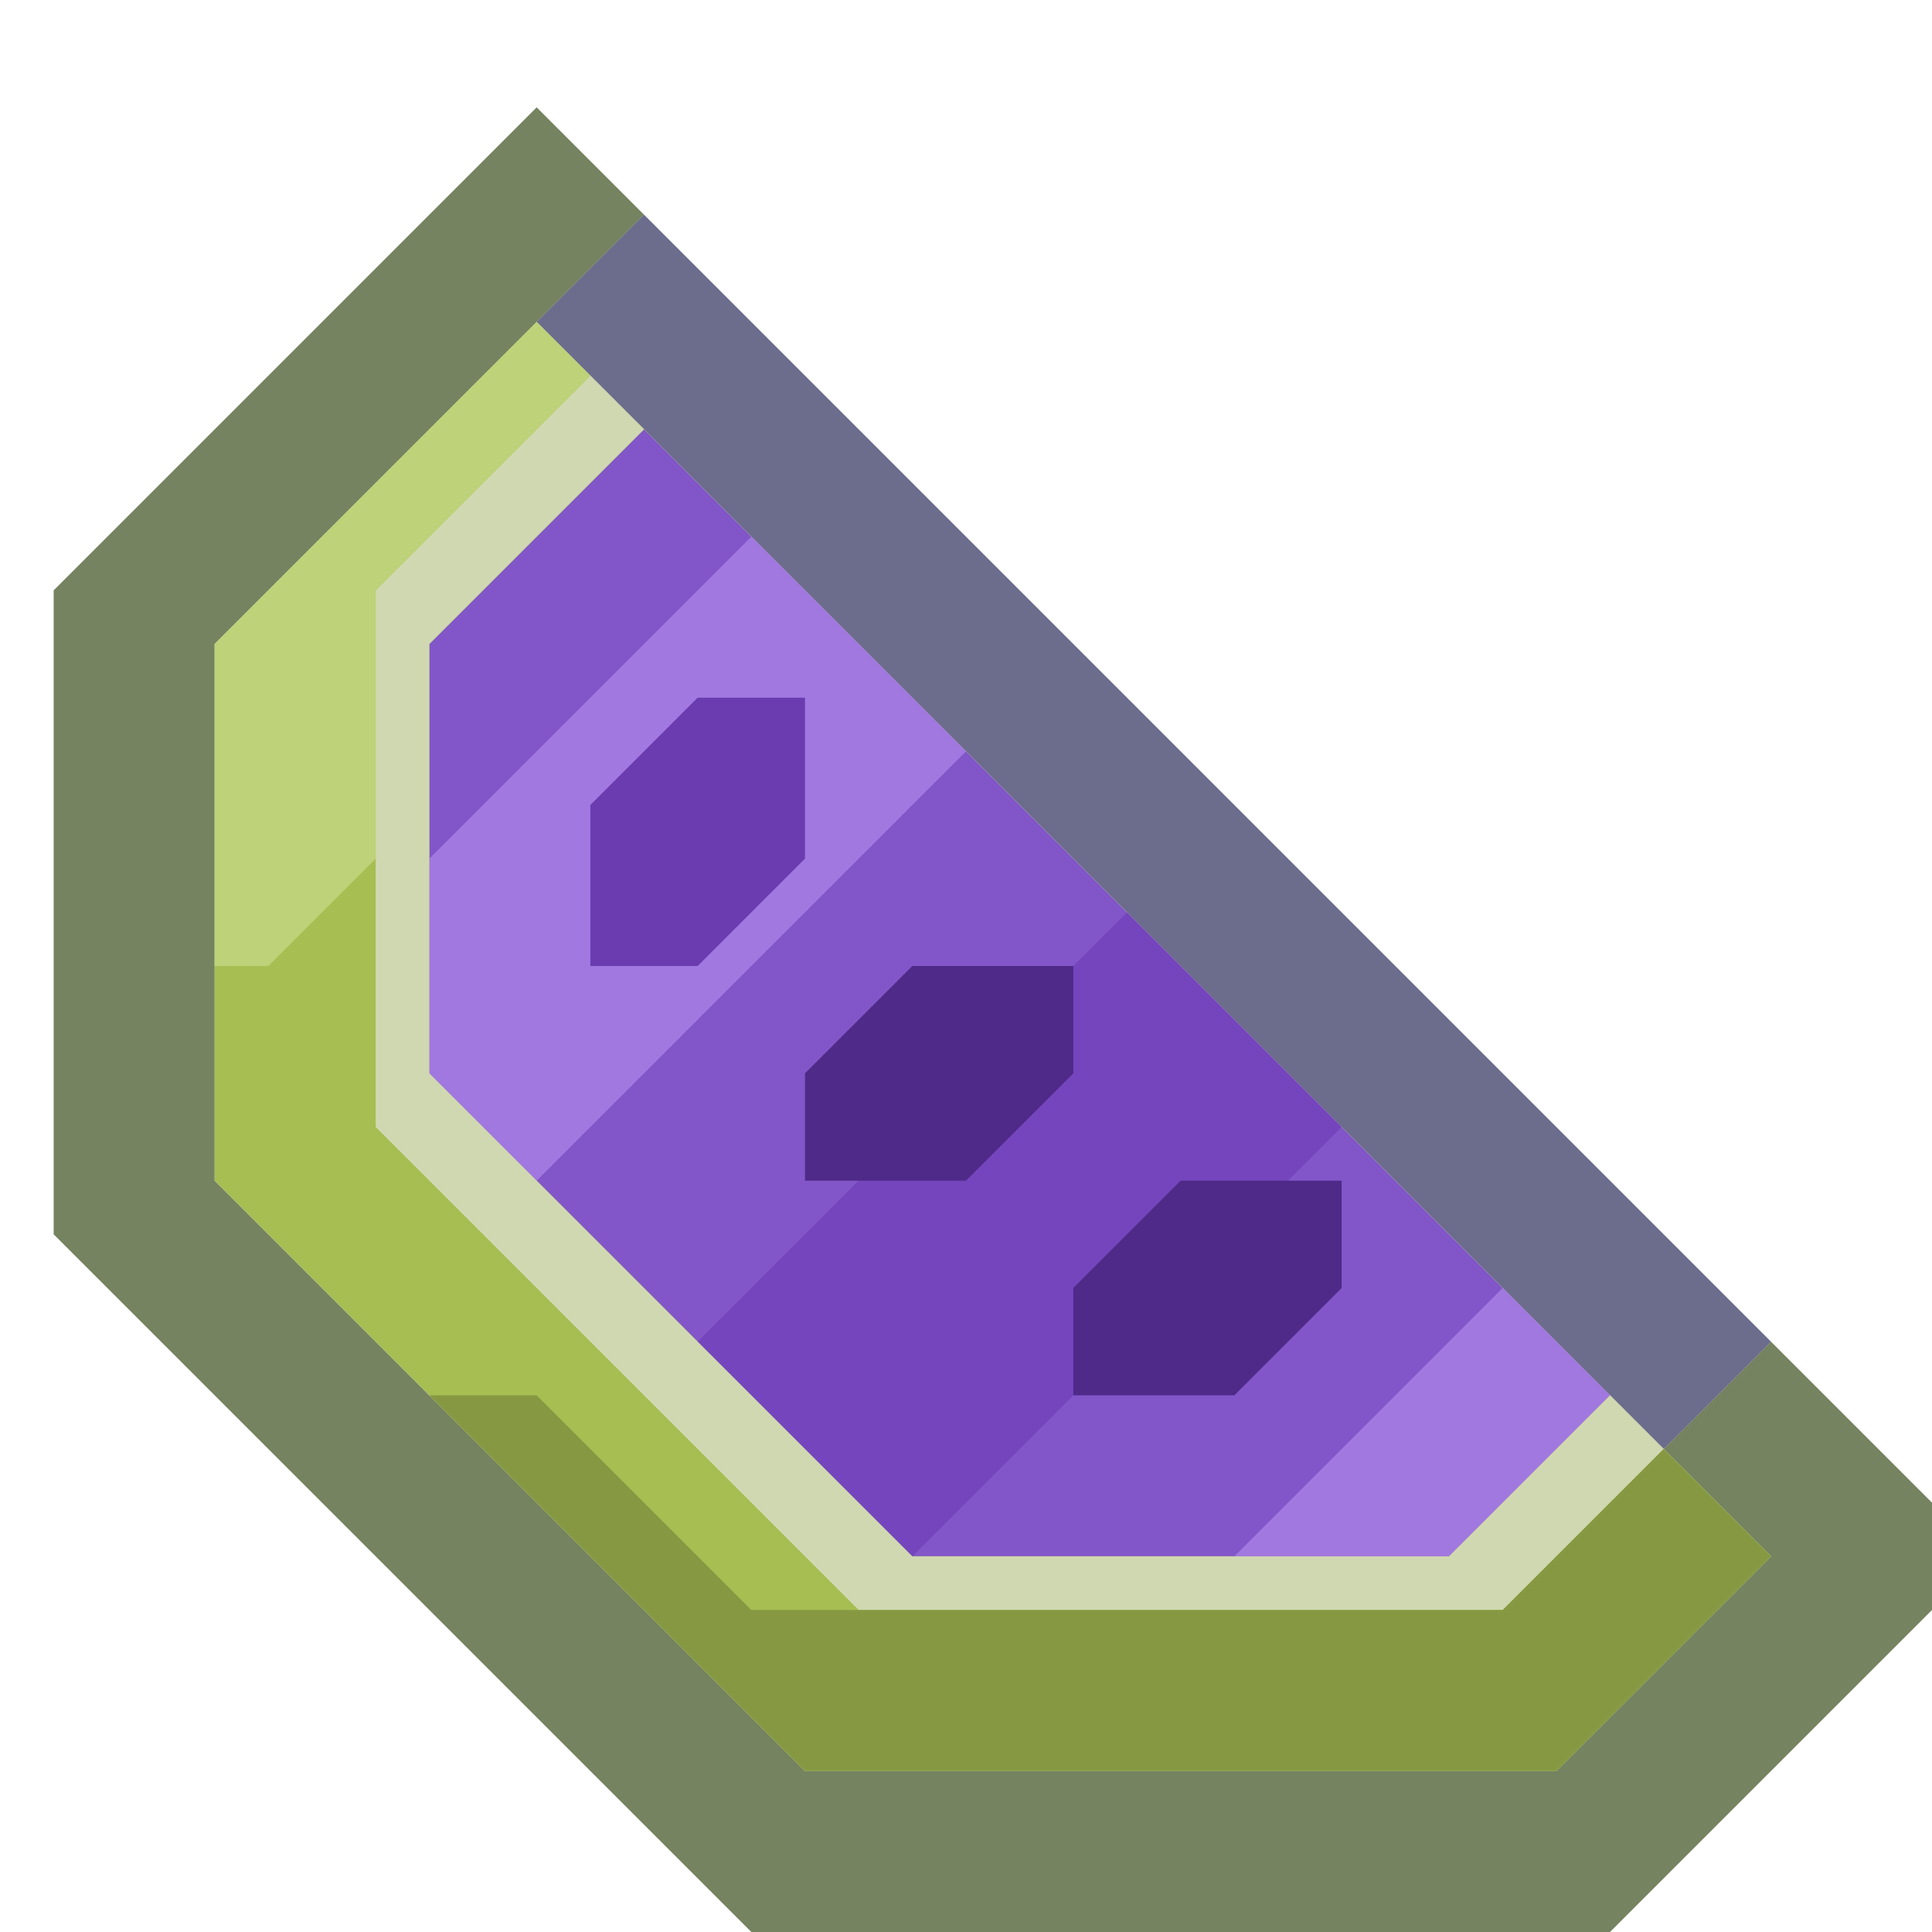
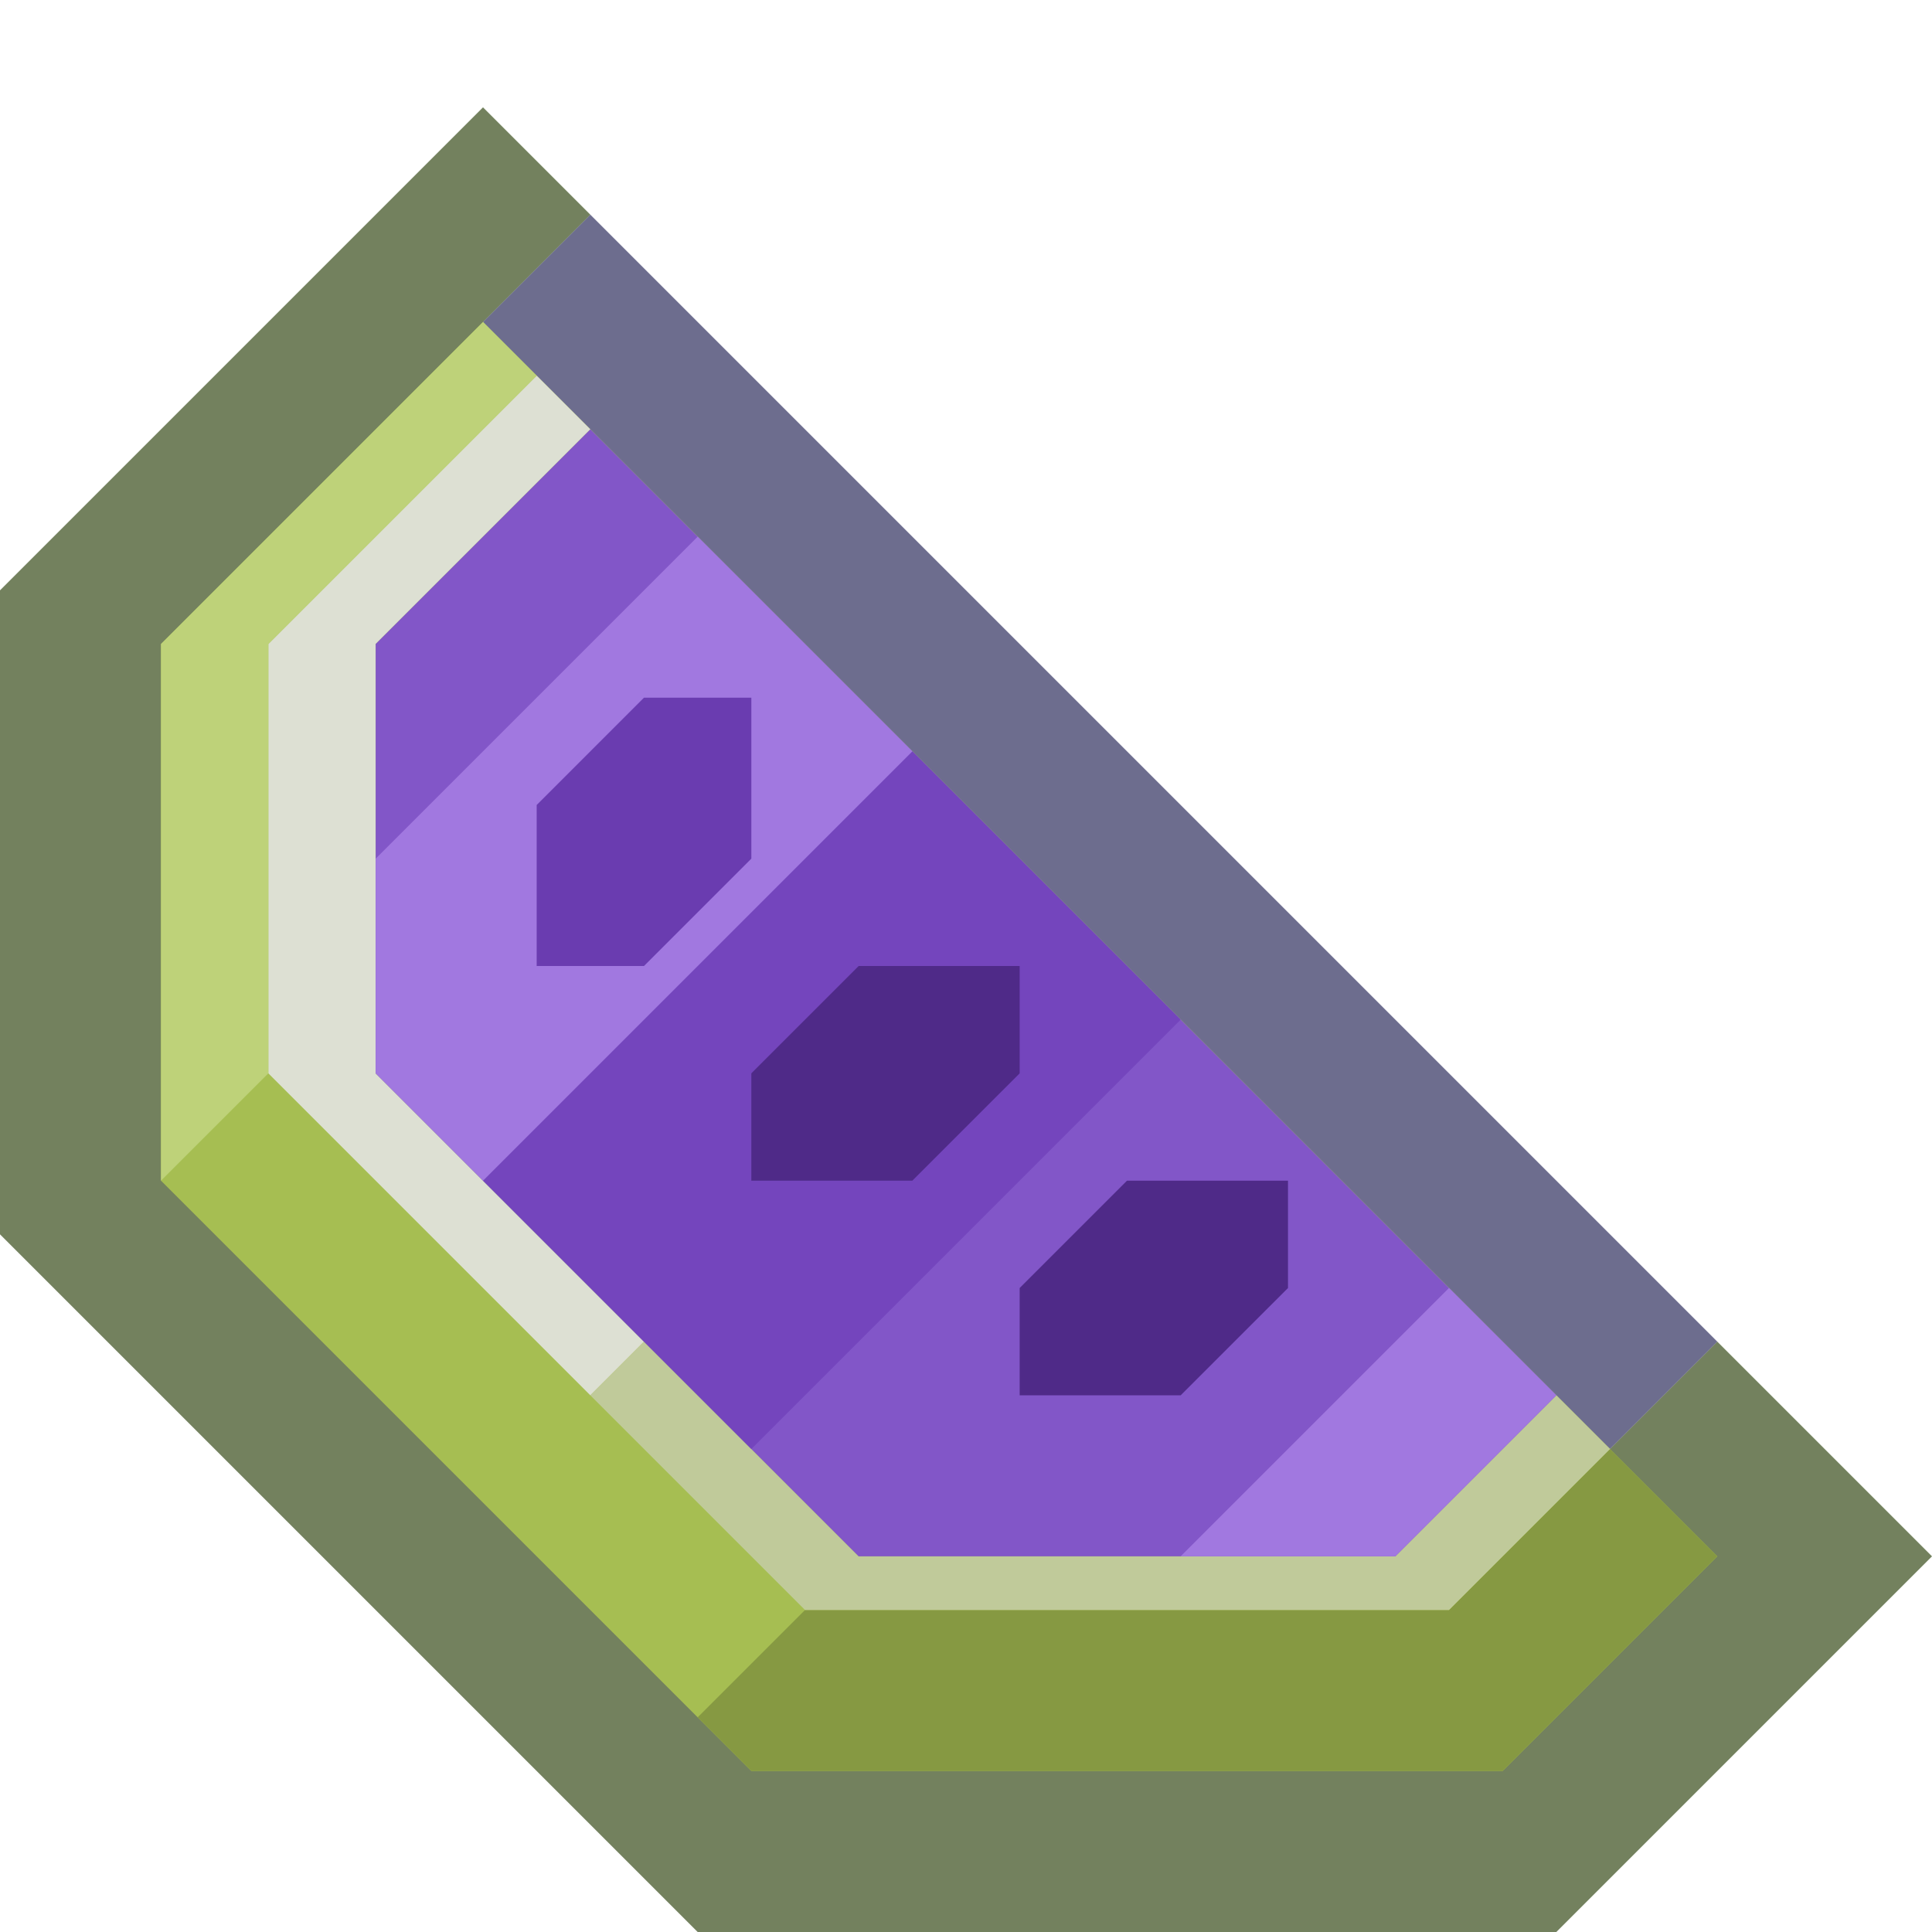
<svg xmlns="http://www.w3.org/2000/svg" version="1.1" id="svg2" width="36" height="36" viewBox="0 0 36 36" xml:space="preserve">
  <defs id="defs6" />
-   <g id="g2402-9" style="display:inline" transform="translate(-208,-107)">
-     <path style="display:inline;fill:#384d1a;fill-opacity:0.695;stroke:none;stroke-width:1px;stroke-linecap:butt;stroke-linejoin:miter;stroke-opacity:1" d="m 218,109 -9,9 v 12 l 13,13 h 16 l 6,-6 v -2 l -3,-3 -2,2 2,2 -4,4 h -14 l -11,-11 v -10 l 8,-8 z" id="path367-5" />
-     <path style="display:inline;fill:#30305e;fill-opacity:0.704;stroke:none;stroke-width:1px;stroke-linecap:butt;stroke-linejoin:miter;stroke-opacity:1" d="m 220,111 21,21 -2,2 -21,-21 z" id="path476-04" />
-     <path style="fill:#a6be52;fill-opacity:1;stroke:none;stroke-width:1px;stroke-linecap:butt;stroke-linejoin:miter;stroke-opacity:1" d="m 218,113 -6,6 v 10 l 11,11 h 14 l 4,-4 z" id="path466-23" />
-     <path style="fill:#8256c8;fill-opacity:1;stroke:none;stroke-width:1px;stroke-linecap:butt;stroke-linejoin:miter;stroke-opacity:1" d="m 220,115 -4,4 v 8 l 9,9 h 10 l 3,-3 z" id="path474-75" />
-     <path style="fill:#7445bd;fill-opacity:1;stroke:none;stroke-width:1px;stroke-linecap:butt;stroke-linejoin:miter;stroke-opacity:1" d="m 229,124 -8,8 4,4 8,-8 z" id="path2212-9" />
-     <path style="fill:#a178e0;fill-opacity:1;stroke:none;stroke-width:1px;stroke-linecap:butt;stroke-linejoin:miter;stroke-opacity:1" d="m 236,131 -5,5 h 4 l 3,-3 z" id="path2214-2" />
-     <path style="fill:#a178e0;fill-opacity:1;stroke:none;stroke-width:1px;stroke-linecap:butt;stroke-linejoin:miter;stroke-opacity:1" d="m 226,121 -8,8 -2,-2 v -4 l 6,-6 z" id="path2216-2" />
-     <path style="fill:#6a3cb0;fill-opacity:1;stroke:none;stroke-width:1px;stroke-linecap:butt;stroke-linejoin:miter;stroke-opacity:1" d="m 221,120 -2,2 v 3 h 2 l 2,-2 v -3 z" id="path468-8" />
-     <path style="fill:#4f2a88;fill-opacity:1;stroke:none;stroke-width:1px;stroke-linecap:butt;stroke-linejoin:miter;stroke-opacity:1" d="m 228,125 h -3 l -2,2 v 2 h 3 l 2,-2 z" id="path470-9" />
-     <path style="fill:#4f2a88;fill-opacity:1;stroke:none;stroke-width:1px;stroke-linecap:butt;stroke-linejoin:miter;stroke-opacity:1" d="m 230,129 -2,2 v 2 h 3 l 2,-2 v -2 z" id="path472-7" />
-     <path style="fill:#d0d8b1;fill-opacity:1;stroke:none;stroke-width:1px;stroke-linecap:butt;stroke-linejoin:miter;stroke-opacity:1" d="m 219,114 -4,4 v 10 l 9,9 h 12 l 3,-3 -1,-1 -3,3 h -10 l -9,-9 v -8 l 4,-4 z" id="path2936-3" />
-     <path style="fill:#869942;fill-opacity:1;stroke:none;stroke-width:1px;stroke-linecap:butt;stroke-linejoin:miter;stroke-opacity:1" d="m 226,137 h -4 l -4,-4 h -2 l 7,7 h 14 l 4,-4 -2,-2 -3,3 z" id="path3084-6" />
-     <path style="display:inline;fill:#bed279;fill-opacity:1;stroke:none;stroke-width:1px;stroke-linecap:butt;stroke-linejoin:miter;stroke-opacity:1" d="m 219,114 -4,4 v 5 l -2,2 h -1 v -6 l 6,-6 z" id="path3086-1" />
+   <g id="g2402-95" transform="translate(-209,-107)" style="display:inline">
+     <path style="opacity:0.7;fill:#2f2f5e;fill-opacity:1;stroke:none;stroke-width:1px;stroke-linecap:butt;stroke-linejoin:miter;stroke-opacity:1" d="m 220,111 21,21 -2,2 -21,-21 z" id="path476-0" />
+     <path style="display:inline;opacity:0.7;fill:#384c1a;fill-opacity:1;stroke:none;stroke-width:1px;stroke-linecap:butt;stroke-linejoin:miter;stroke-opacity:1" d="m 218,109 -9,9 v 12 l 13,13 h 16 l 7,-7 -4,-4 -2,2 -21,-21 2,-2 z" id="path367-4" />
+     <path style="display:none;opacity:0.85;fill:#7e813d;fill-opacity:1;stroke:none;stroke-width:1px;stroke-linecap:butt;stroke-linejoin:miter;stroke-opacity:1" d="m 352,133 11,11 h 14 l 3,-3 h -14 l -11,-11 z" id="path8-7-6" transform="translate(-143,-1)" />
+     <path style="display:none;opacity:0.85;fill:#869942;fill-opacity:1;stroke:none;stroke-width:1px;stroke-linecap:butt;stroke-linejoin:miter;stroke-opacity:1" d="m 355,130 -3,3 v -10 l 3,-3 z" id="path10-3-7" transform="translate(-143,-1)" />
+     <path style="display:inline;fill:#a6be52;fill-opacity:1;stroke:none;stroke-width:1px;stroke-linecap:butt;stroke-linejoin:miter;stroke-opacity:1" d="m 218,113 -6,6 v 10 l 11,11 h 14 l 4,-4 z" id="path466-87" />
+     <path style="display:inline;fill:#dde0d3;fill-opacity:1;stroke:none;stroke-width:1px;stroke-linecap:butt;stroke-linejoin:miter;stroke-opacity:1" d="m 219,114 -5,5 v 8 l 6,6 1,-1 -5,-5 v -8 l 4,-4 z" id="path2936-17" />
+     <path style="display:inline;fill:#869942;fill-opacity:1;stroke:none;stroke-width:1px;stroke-linecap:butt;stroke-linejoin:miter;stroke-opacity:1" d="m 226,137 h -2 l -2,2 1,1 h 14 l 4,-4 -2,-2 -3,3 z" id="path3084-2" />
+     <path style="display:inline;fill:#bed279;fill-opacity:1;stroke:none;stroke-width:1px;stroke-linecap:butt;stroke-linejoin:miter;stroke-opacity:1" d="m 219,114 -5,5 v 8 l -2,2 v -10 l 6,-6 z" id="path3086-7" />
+     <path style="display:inline;fill:#c0ca9a;fill-opacity:1;stroke:none;stroke-width:1px;stroke-linecap:butt;stroke-linejoin:miter;stroke-opacity:1" d="m 220,133 -1,1 4,4 h 12 l 3,-3 -1,-1 -3,3 h -10 z" id="path16-2" transform="translate(1,-1)" />
+     <path style="display:inline;fill:#8256c8;fill-opacity:1;stroke:none;stroke-width:1px;stroke-linecap:butt;stroke-linejoin:miter;stroke-opacity:1" d="m 220,115 -4,4 v 8 l 9,9 h 10 l 3,-3 z" id="path474-2" />
+     <path style="fill:#7445bd;fill-opacity:1;stroke:none;stroke-width:1px;stroke-linecap:butt;stroke-linejoin:miter;stroke-opacity:1" d="m 226,121 -8,8 5,5 8,-8 z" id="path2212-6" />
+     <path style="fill:#a178e0;fill-opacity:1;stroke:none;stroke-width:1px;stroke-linecap:butt;stroke-linejoin:miter;stroke-opacity:1" d="m 236,131 -5,5 h 4 l 3,-3 z" id="path2214-1" />
+     <path style="display:inline;fill:#a178e0;fill-opacity:1;stroke:none;stroke-width:1px;stroke-linecap:butt;stroke-linejoin:miter;stroke-opacity:1" d="m 226,121 -8,8 -2,-2 v -4 l 6,-6 z" id="path2216-0" />
+     <path style="display:inline;fill:#4f2a88;fill-opacity:1;stroke:none;stroke-width:1px;stroke-linecap:butt;stroke-linejoin:miter;stroke-opacity:1" d="m 230,129 -2,2 v 2 h 3 l 2,-2 v -2 z" id="path472-6" />
+     <path style="display:inline;fill:#4f2a88;fill-opacity:1;stroke:none;stroke-width:1px;stroke-linecap:butt;stroke-linejoin:miter;stroke-opacity:1" d="m 228,125 h -3 l -2,2 v 2 h 3 l 2,-2 z" id="path470-1" />
+     <path style="display:inline;fill:#6a3cb0;fill-opacity:1;stroke:none;stroke-width:1px;stroke-linecap:butt;stroke-linejoin:miter;stroke-opacity:1" d="m 221,120 -2,2 v 3 h 2 l 2,-2 v -3 z" id="path468-5" />
  </g>
</svg>
